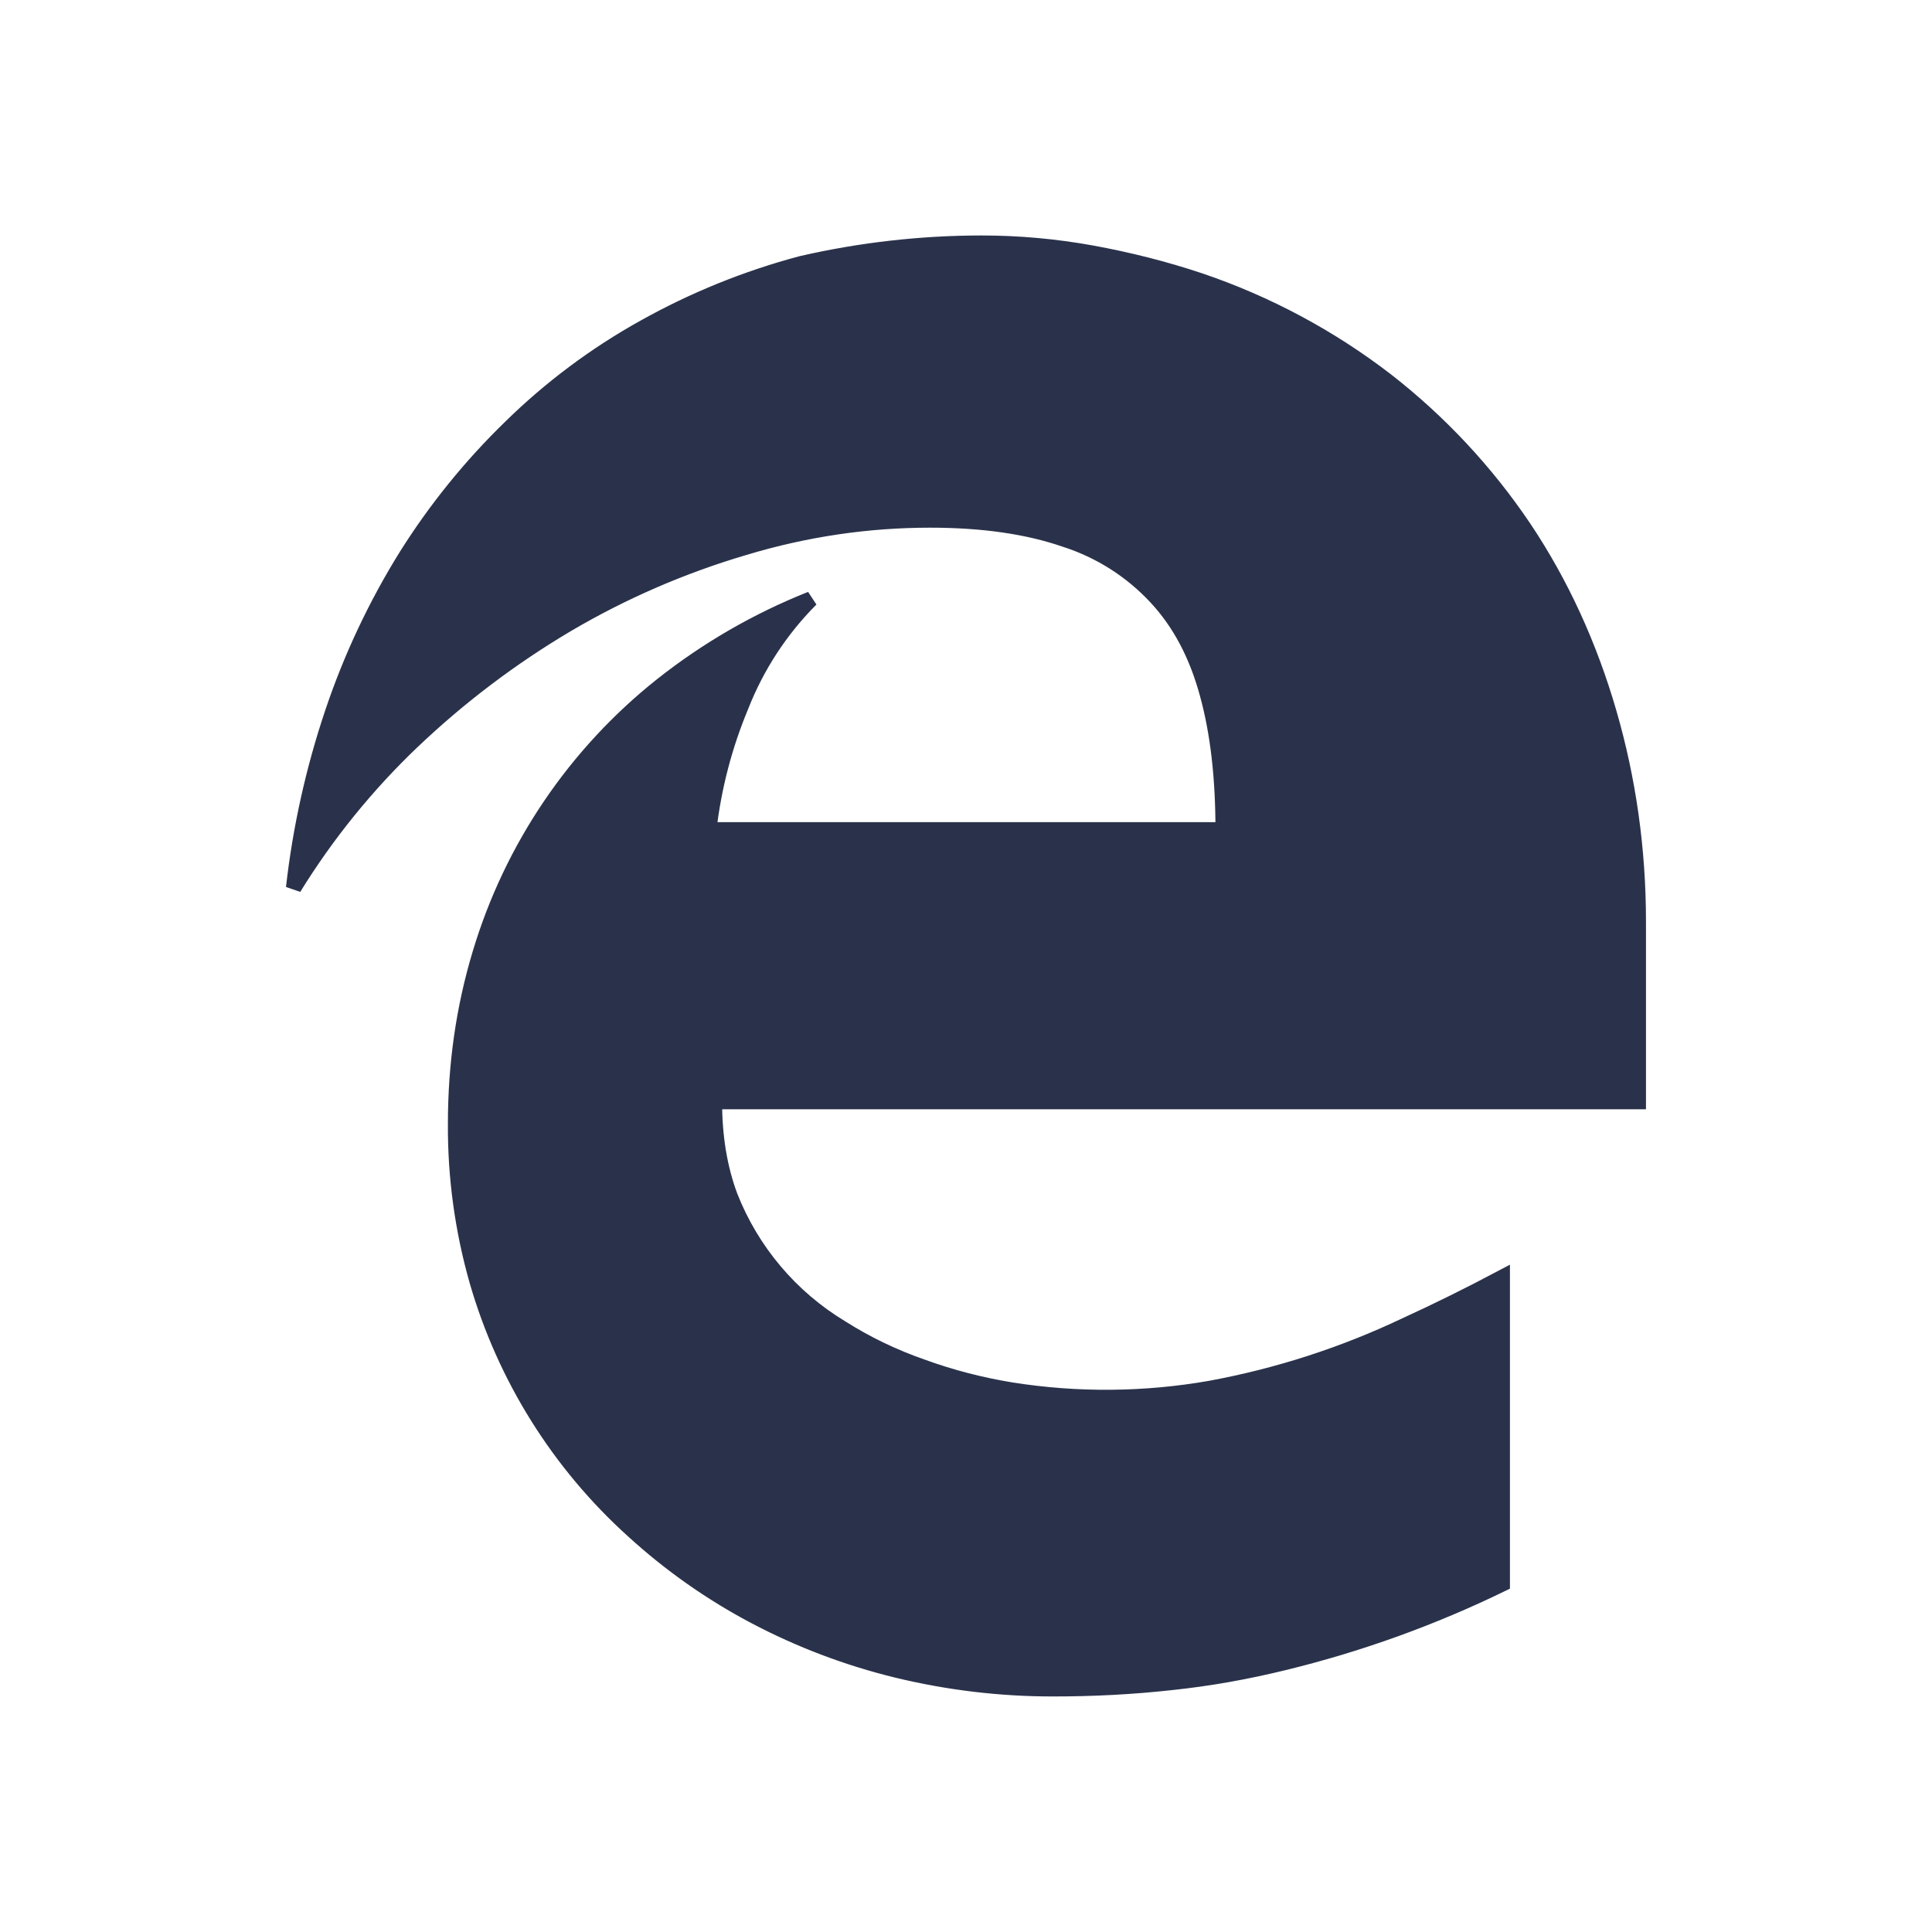
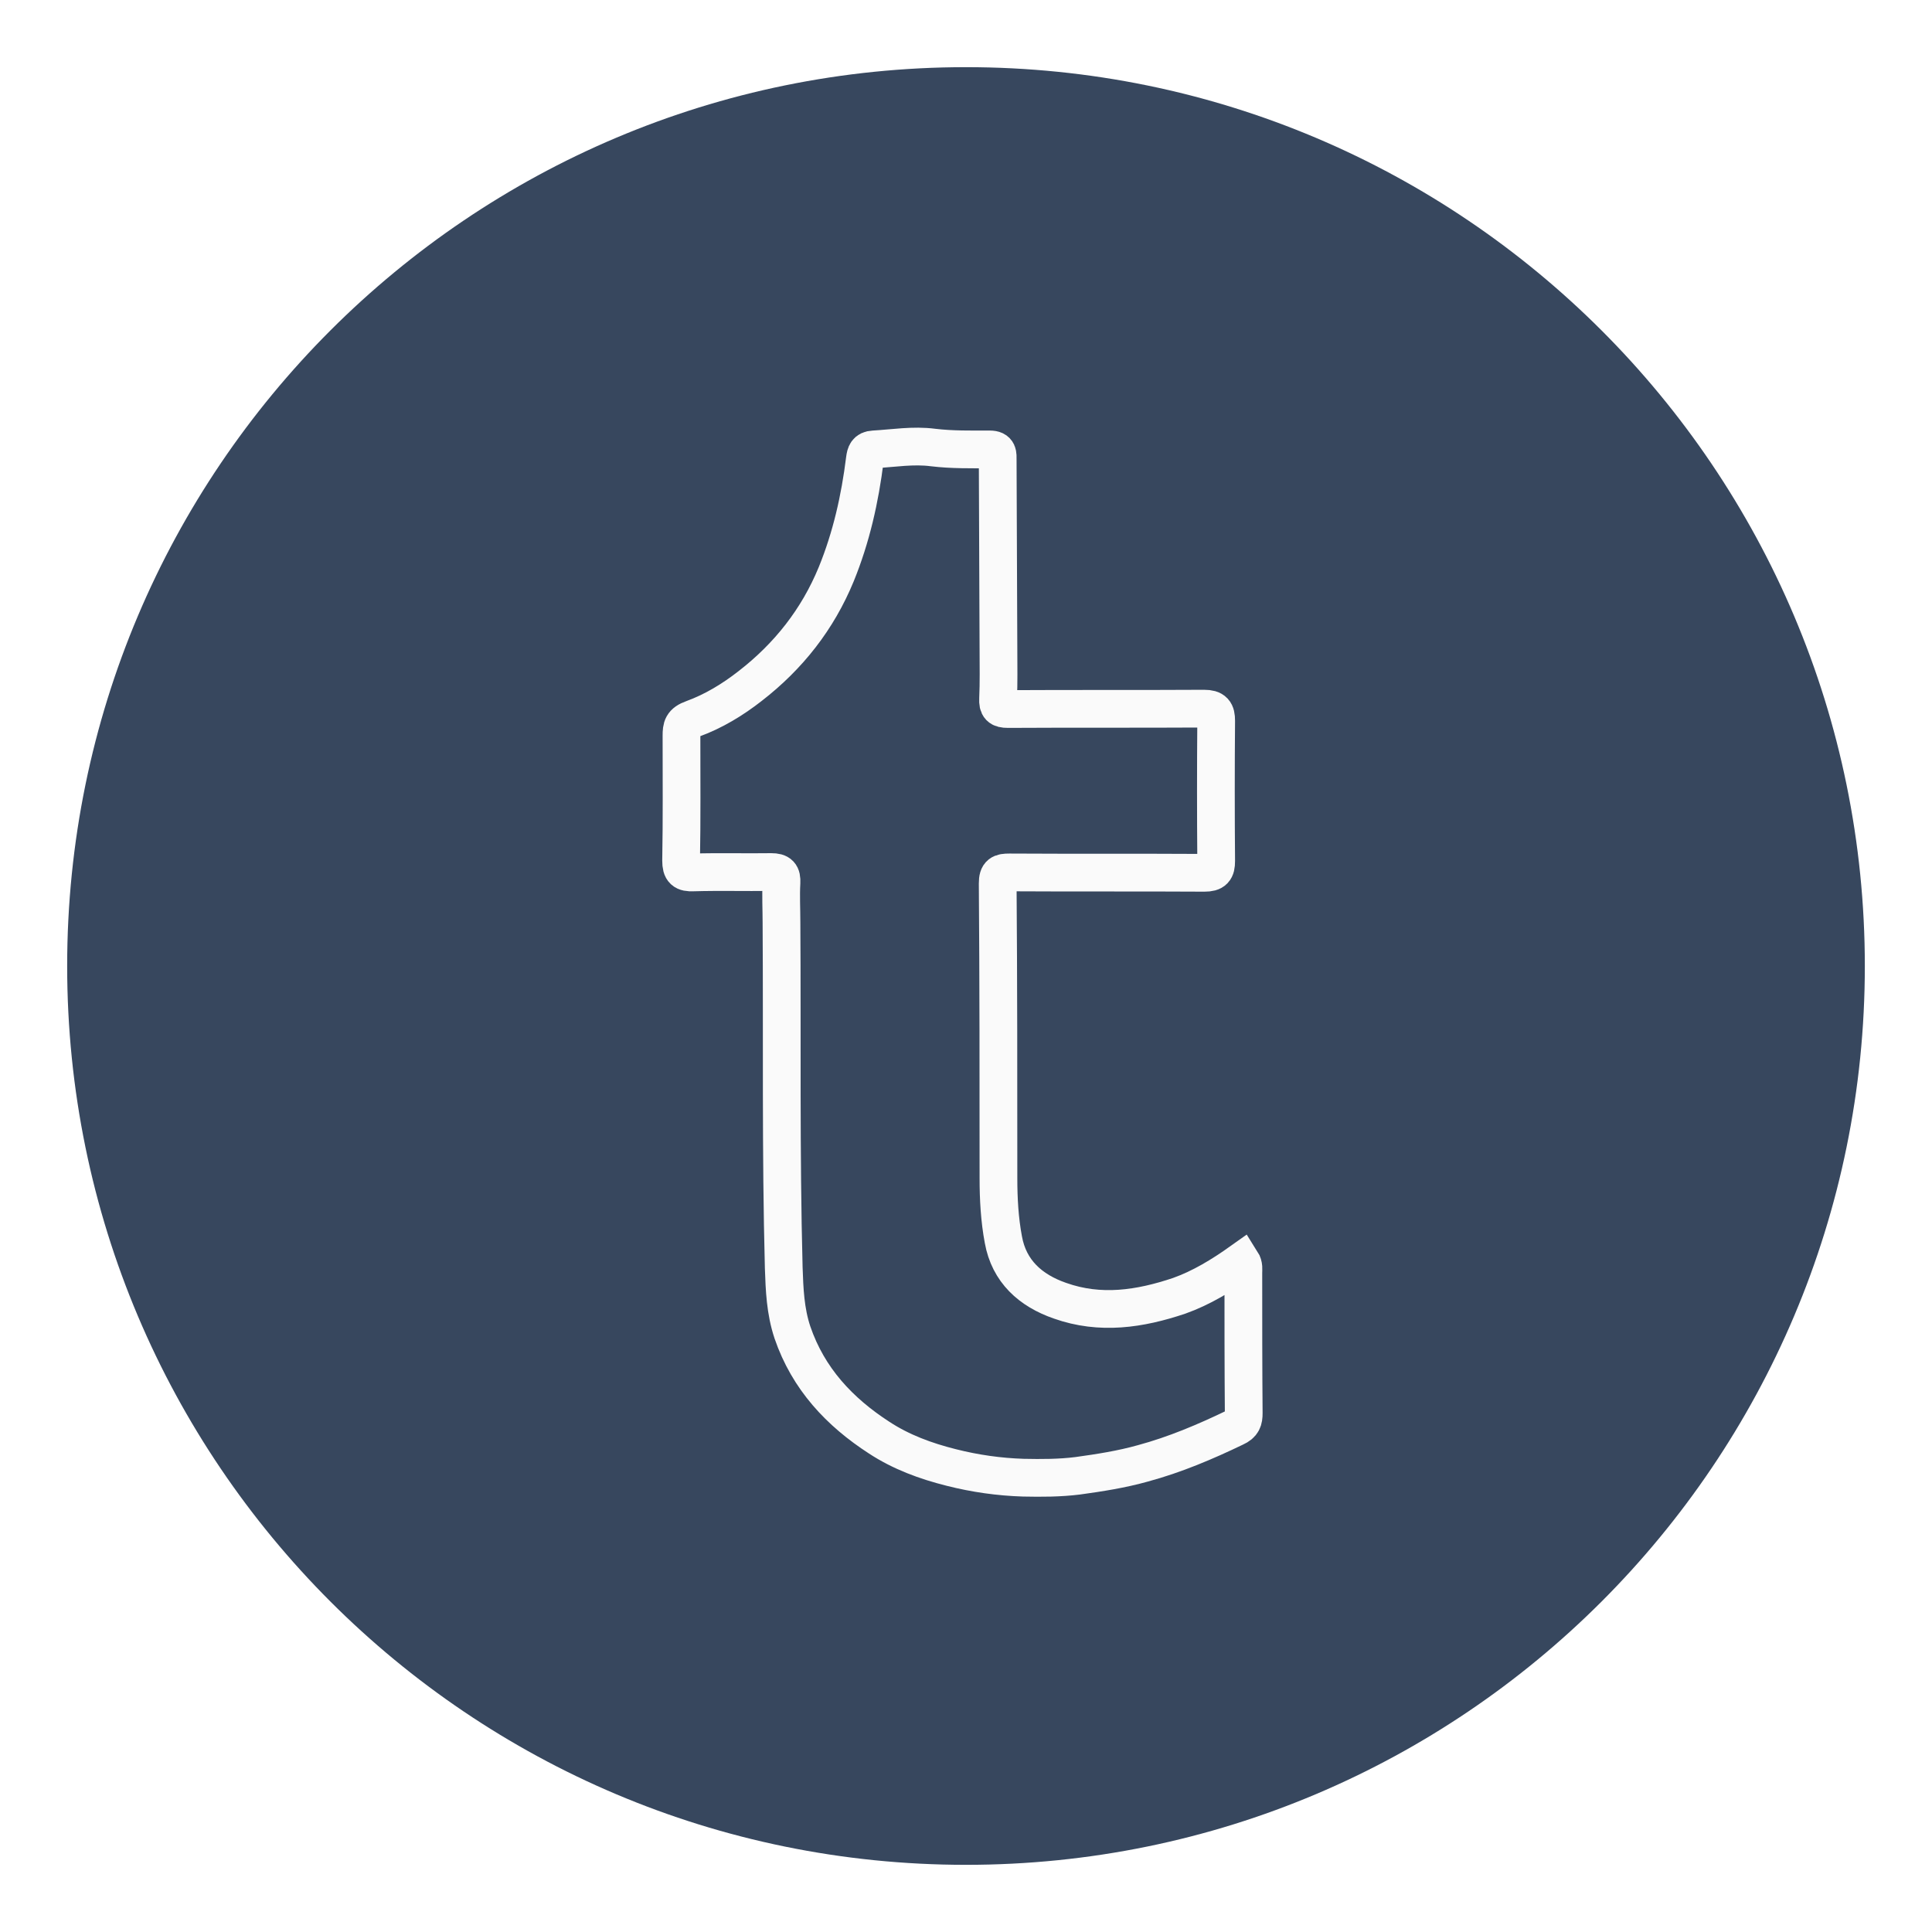
- <svg xmlns="http://www.w3.org/2000/svg" fill="#2A324B" width="256px" height="256px" viewBox="0 0 24 24" stroke="#2A324B" stroke-width="0.192">
-   <g id="SVGRepo_bgCarrier" stroke-width="0" />
-   <g id="SVGRepo_tracerCarrier" stroke-linecap="round" stroke-linejoin="round" />
-   <g id="SVGRepo_iconCarrier">
-     <path d="M20.349 13.684H8.874c0 .433.063.825.195 1.178a3.334 3.334 0 0 0 1.381 1.634c.309.196.646.359 1.005.484.356.13.729.226 1.107.288.821.13 1.658.123 2.477-.021a9.79 9.79 0 0 0 2.421-.783c.393-.18.79-.376 1.201-.594v3.805a13.453 13.453 0 0 1-2.711.978c-.457.112-.92.196-1.396.246-.486.054-.975.079-1.464.079a8.185 8.185 0 0 1-1.95-.232 7.679 7.679 0 0 1-1.762-.668 7.29 7.29 0 0 1-1.51-1.062 6.67 6.67 0 0 1-1.941-3.103 6.978 6.978 0 0 1-.267-1.953c0-.737.101-1.439.303-2.11a6.718 6.718 0 0 1 2.264-3.342 7.38 7.38 0 0 1 1.847-1.066 3.891 3.891 0 0 0-.869 1.329 5.682 5.682 0 0 0-.401 1.538h6.391c0-.646-.063-1.207-.196-1.689-.131-.484-.342-.885-.637-1.201A2.64 2.64 0 0 0 13.23 6.7c-.462-.16-1.021-.241-1.675-.241-.771 0-1.543.111-2.314.344a9.804 9.804 0 0 0-2.2.955c-.695.412-1.335.897-1.919 1.452a9.167 9.167 0 0 0-1.474 1.819c.084-.742.247-1.474.485-2.18a9.304 9.304 0 0 1 .912-1.938 8.622 8.622 0 0 1 1.303-1.609 7.735 7.735 0 0 1 1.655-1.235 8.45 8.45 0 0 1 1.955-.792 10.042 10.042 0 0 1 2.233-.254c.46 0 .917.041 1.375.124.457.084.903.196 1.339.342a8.012 8.012 0 0 1 2.315 1.239 7.95 7.95 0 0 1 1.711 1.833c.463.692.813 1.459 1.055 2.292s.365 1.701.365 2.602v2.23h-.002z" />
+ <svg xmlns="http://www.w3.org/2000/svg" enable-background="new 0 0 512 512" version="1.1" viewBox="0 0 512 512" xml:space="preserve">
+   <g id="Layer_1">
+     <circle cx="256" cy="256" fill="#37475E" r="238.2" />
+   </g>
+   <g id="Layer_2">
+     <g id="Layer_2_1_">
+       <g>
+         <path d="M329,334.3c0.7,1.1,0.5,2.1,0.5,3     c0,12.4,0,24.8,0.1,37.2c0,1.8-0.3,2.9-2.3,3.8c-7.9,3.8-15.9,7.2-24.4,9.5c-5.7,1.6-11.5,2.5-17.3,3.3     c-4.8,0.6-9.6,0.6-14.4,0.5c-6.4-0.2-12.8-1.1-19.1-2.7c-6.8-1.7-13.3-4.1-19.1-7.9c-10.5-6.8-18.8-15.6-23-27.9     c-1.9-5.7-2.1-11.4-2.3-17.1c-0.8-30.5-0.4-61-0.6-91.6c0-3.5-0.2-7,0-10.5c0.1-2.1-0.5-2.8-2.7-2.8c-6.9,0.1-13.8-0.1-20.7,0.1     c-2.4,0.1-3.2-0.5-3.2-3.1c0.2-11,0.1-22.1,0.1-33.1c0-2.3,0.2-3.5,3-4.5c5.5-2,10.6-5.1,15.2-8.7c10.2-7.9,17.9-17.7,22.8-29.6     c4-9.8,6.3-20,7.6-30.5c0.2-1.5,0.5-2.5,2.3-2.6c5.3-0.3,10.5-1.2,15.8-0.5c5,0.6,10,0.5,15,0.5c2.3,0,2.1,1.3,2.1,2.8     c0.1,16.8,0.1,33.6,0.2,50.4c0,4.3,0.1,8.6-0.1,12.9c-0.1,2.1,0.5,2.7,2.6,2.7c17.3-0.1,34.6,0,52-0.1c2.6,0,3.2,0.9,3.2,3.2     c-0.1,12.4-0.1,24.8,0,37.2c0,2.3-0.6,3.1-3.1,3.1c-17.2-0.1-34.5,0-51.7-0.1c-2.2,0-3.1,0.3-3.1,2.9c0.2,26,0.2,52,0.2,78.1     c0,5.5,0.3,11,1.3,16.3c1.5,8.4,7.2,13.5,15,16.2c10.7,3.8,21.2,2.2,31.6-1.3C318.4,341.3,323.8,338,329,334.3z" fill="none" stroke="#FAFAFA" stroke-miterlimit="10" stroke-width="10" />
+       </g>
+     </g>
  </g>
</svg>
